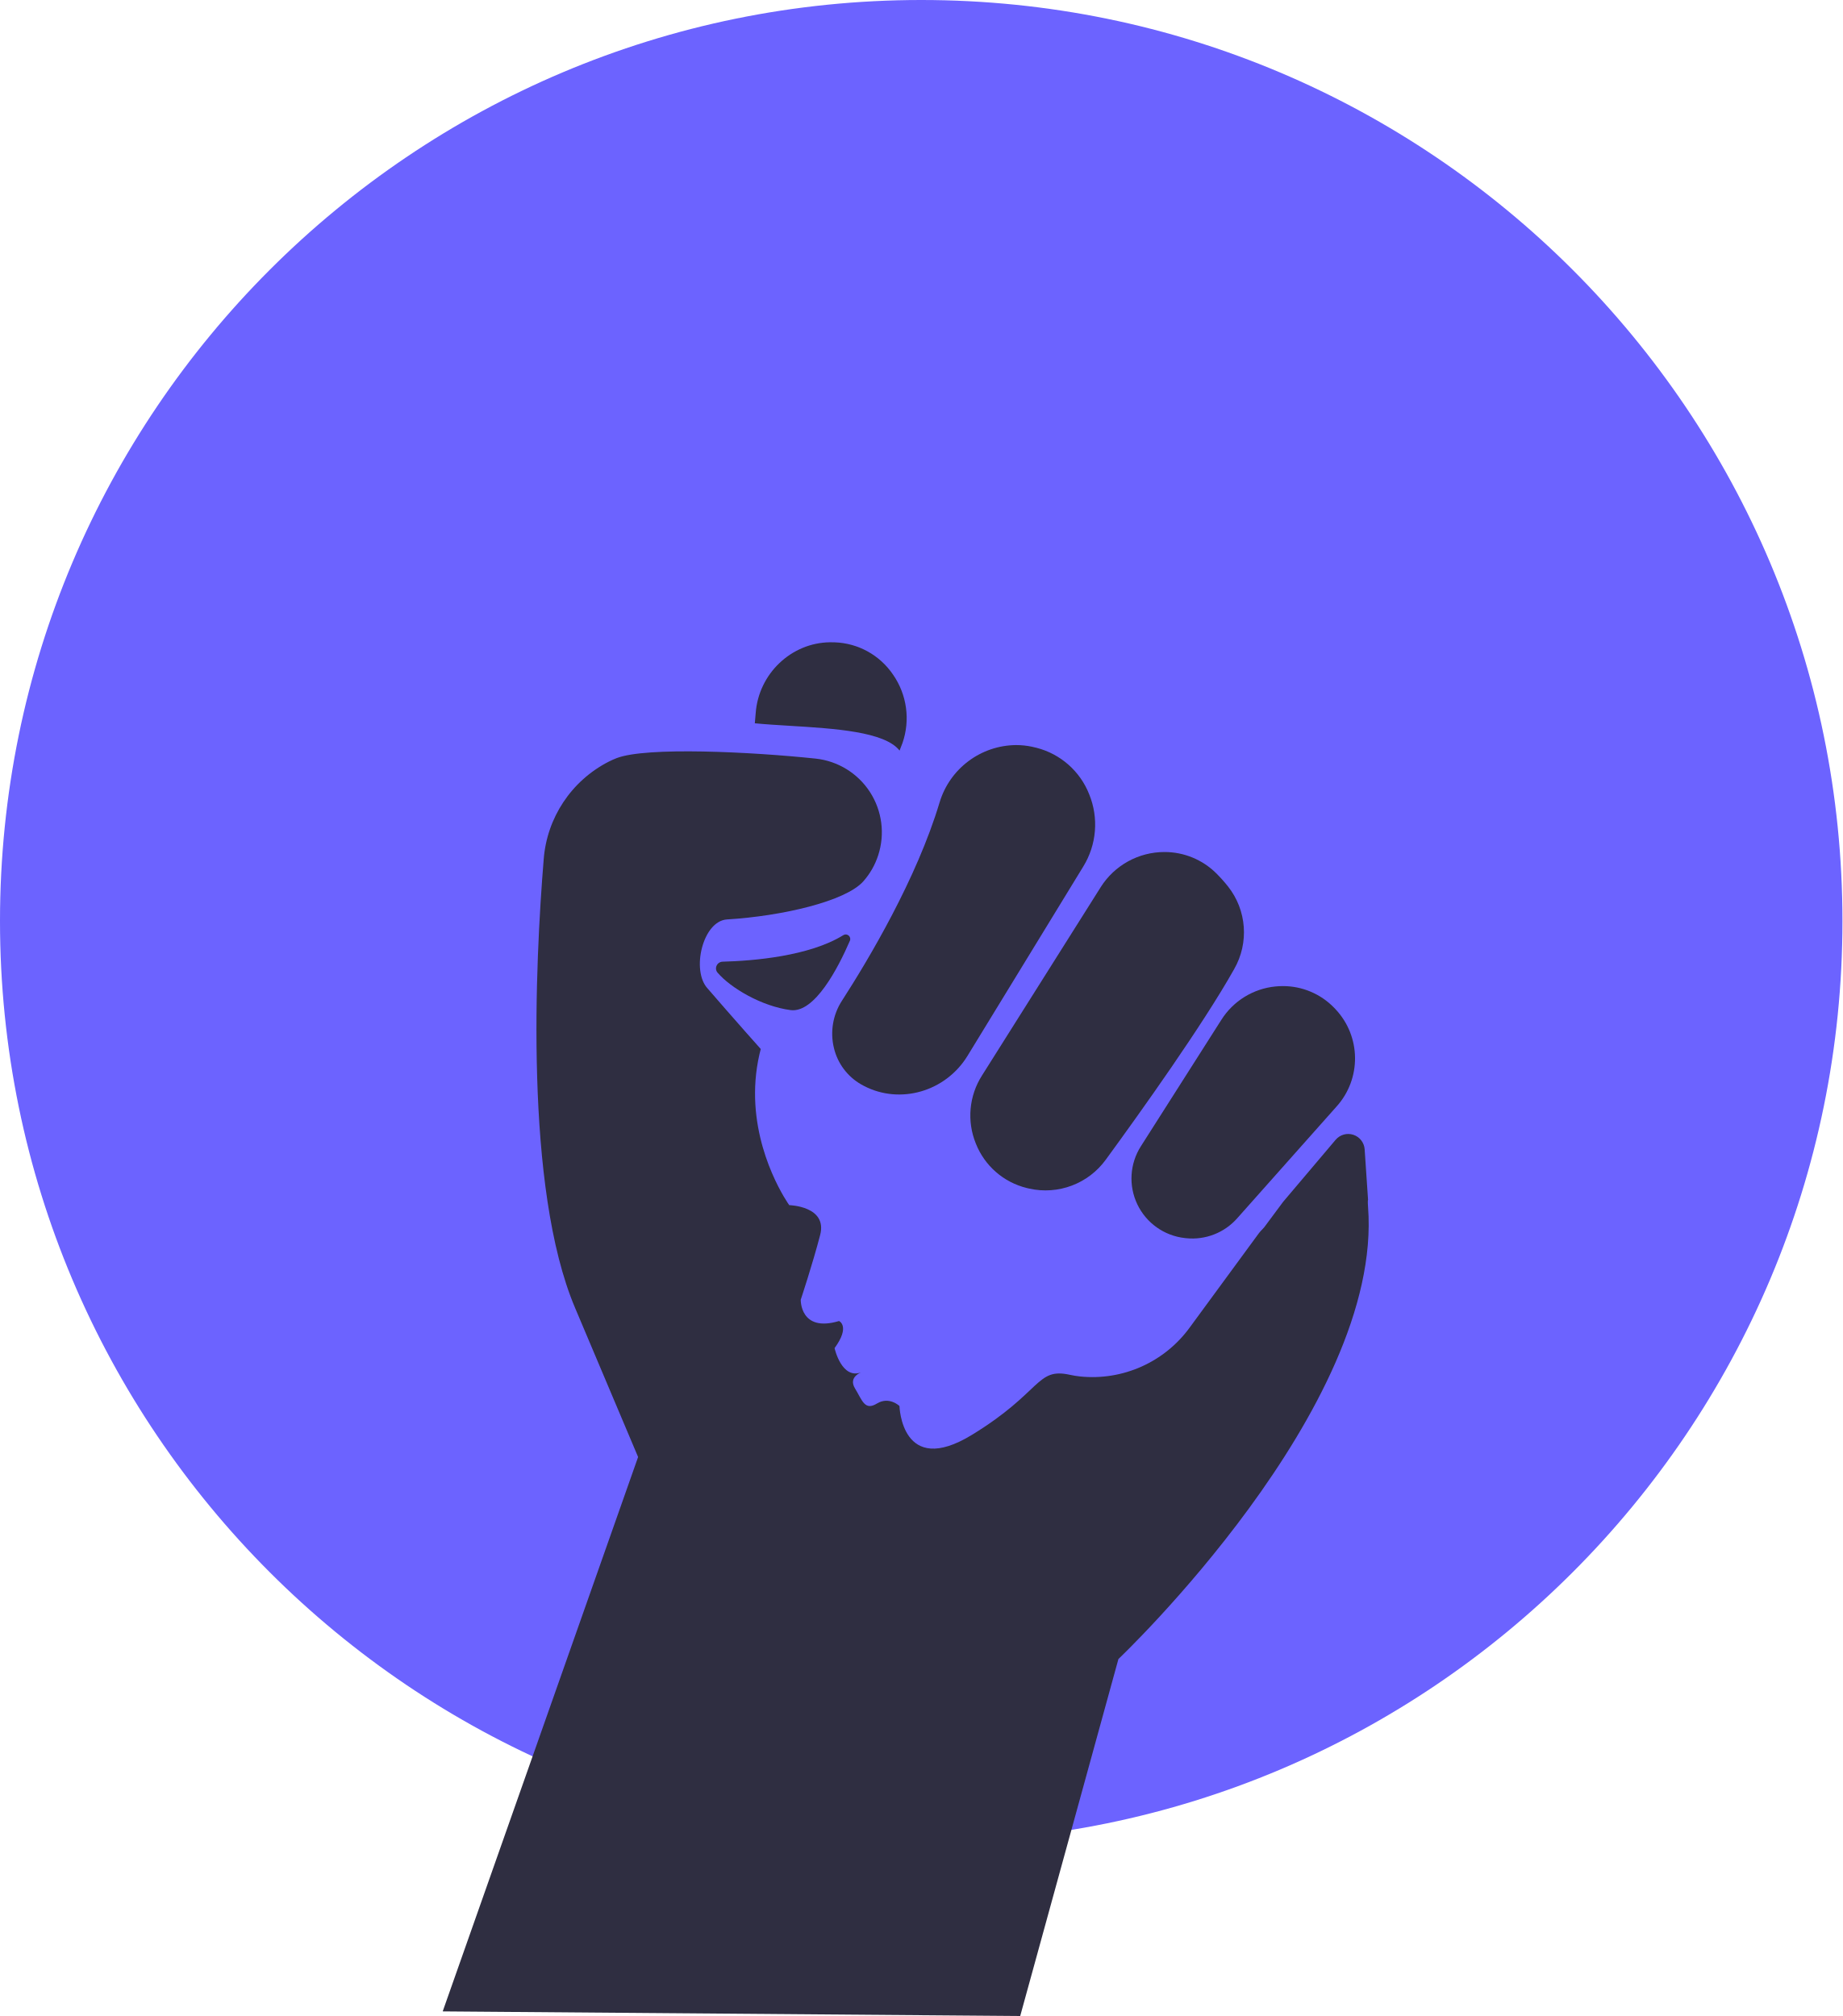
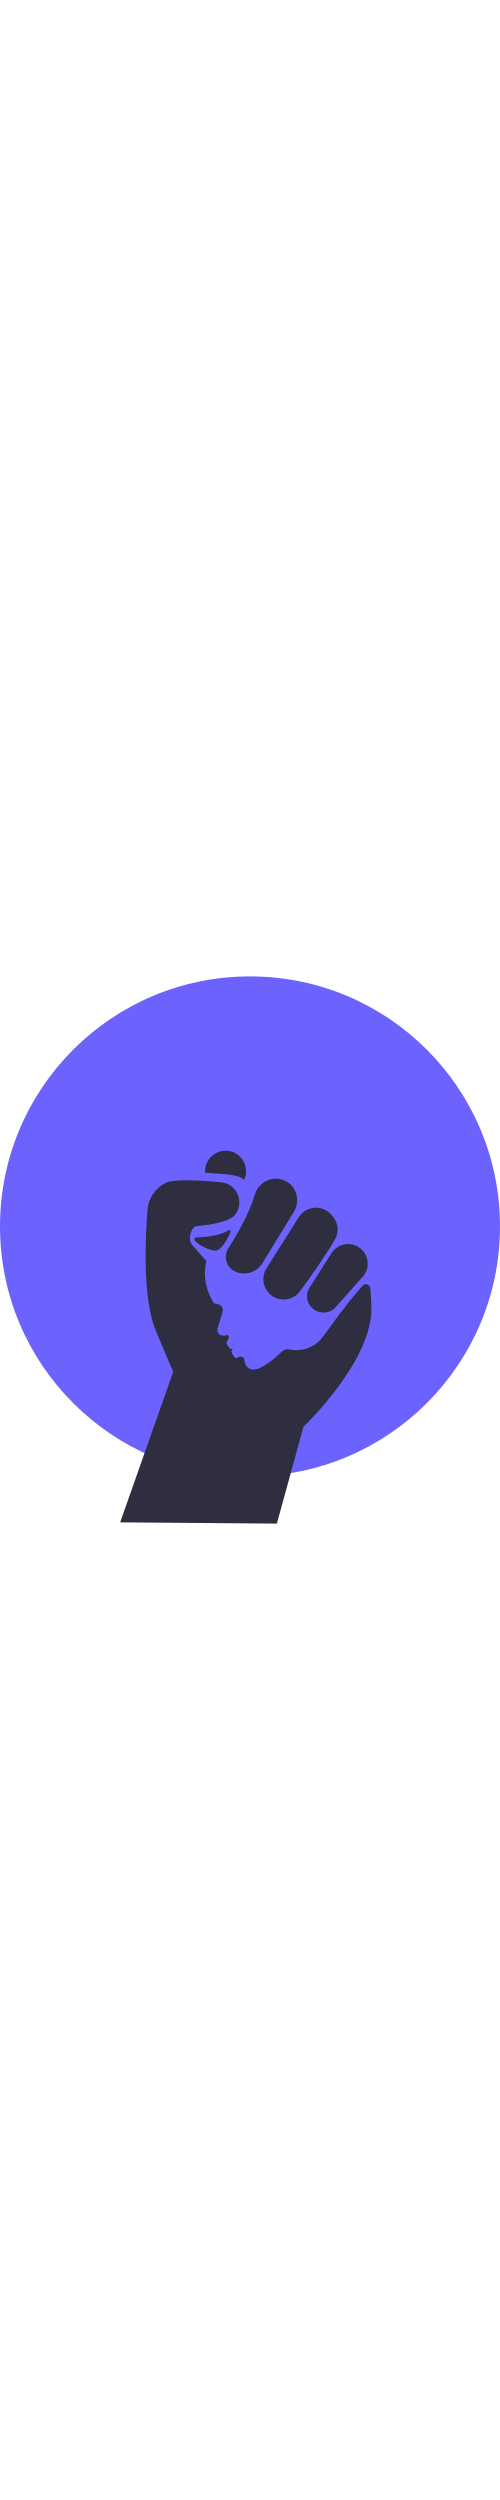
- <svg xmlns="http://www.w3.org/2000/svg" id="ac4efed3-479d-4629-94aa-2ad5ea7e3c6a" data-name="Layer 1" width="752" height="823" viewBox="0 0 752 823">
+ <svg xmlns="http://www.w3.org/2000/svg" id="ac4efed3-479d-4629-94aa-2ad5ea7e3c6a" data-name="Layer 1" width="100" height="500" viewBox="0 0 752 823">
  <circle cx="376" cy="376" r="376" fill="#6c63ff" />
  <path d="M640.4,861.5l40.086-145.729s108.194-102.545,101.885-184.562c-.209-2.714,0-2.923,0-2.923l-1.388-20.587a6.728,6.728,0,0,0-11.849-3.893l-21.421,25.316L740,539.5s-19.011,23.026-54.086,12.587l-11.274-1.67s-28.185,13.571-66.183-8.142c0,0,13.362,15.867-19.208-16.702s-76.414-83.512-76.414-83.512l0,0c-6.809-7.284-2.038-27.611,7.914-28.217,22.587-1.374,48.336-7.42,55.576-15.508a29.855,29.855,0,0,0,6.116-10.701v0a30.255,30.255,0,0,0-25.572-39.453c-26.254-2.758-68.956-4.888-81.168-.197a36.882,36.882,0,0,0-3.395,1.523,48.965,48.965,0,0,0-26.397,39.824c-3.433,41.967-7.944,133.978,12.772,183.005l25.76,60.966L404.686,859.621Z" transform="translate(-224 -38.5)" fill="#2f2e41" />
  <path d="M755,518.5s-33.401,9.19-34.403-23.384c0,0-2.342-152.885-116.649-97.902s-57.822,133.268-57.822,133.268,15.698.354,12.619,12.194-7.924,26.418-7.924,26.418-.35,13.489,15.636,8.689c0,0,4.72,2.091-1.828,11.074,0,0,2.892,13.165,11.142,9.778,0,0-5.746,1.855-2.792,6.686s3.918,9.219,8.926,6.156,9.214,1.002,9.214,1.002.776,29.393,29.569,11.782,26.126-27.596,40.059-24.503a38.557,38.557,0,0,0,4.111.666,49.139,49.139,0,0,0,44.793-20.081Z" transform="translate(-224 -38.5)" fill="#6c63ff" />
  <path d="M747.597,441.055a29.93,29.93,0,0,0-3.077.159,29.53,29.53,0,0,0-22.01,13.591l-32.867,51.648a24.466,24.466,0,0,0,17.899,37.459l.644.07a24.418,24.418,0,0,0,20.737-8.093L769.491,490.25a29.332,29.332,0,0,0-.401-39.761q-.294-.313-.59-.616h0A29.054,29.054,0,0,0,747.597,441.055Z" transform="translate(-224 -38.5)" fill="#2f2e41" />
  <path d="M699.269,386.322a30.765,30.765,0,0,0-26.01,14.338l-48.464,76.904a30.344,30.344,0,0,0-2.506,27.773,30.029,30.029,0,0,0,20.785,18.149c.324.079.652.158.985.234a30.397,30.397,0,0,0,31.279-11.813C689.44,492.603,715,456.82,727.744,434.082a30.169,30.169,0,0,0-2.5-33.663h0a61.61,61.61,0,0,0-4.832-5.407A29.931,29.931,0,0,0,699.269,386.322Z" transform="translate(-224 -38.5)" fill="#2f2e41" />
  <path d="M638.72,342.663a32.9,32.9,0,0,0-31.234,23.433c-9.348,31.177-29.007,64.141-39.895,81.015a24.728,24.728,0,0,0-3.237,19.161,23.358,23.358,0,0,0,11.12,14.913q.58.334,1.172.641c14.779,7.683,33.335,2.284,42.246-12.292l47.234-77.267a32.661,32.661,0,0,0,2.412-29.555,31.518,31.518,0,0,0-21.457-18.931q-.954-.246-1.91-.447A31.297,31.297,0,0,0,638.72,342.663Z" transform="translate(-224 -38.5)" fill="#2f2e41" />
  <path d="M532.078,333.772c4.304.421,9.165.717,14.29,1.029,18.244,1.111,38.75,2.361,44.789,10.108l1.193-3.082a31.079,31.079,0,0,0-3.861-27.932A30.003,30.003,0,0,0,564.644,300.721h0c-.625-.022-1.247-.028-1.866-.022-15.837.167-29.164,12.872-30.341,28.922C532.339,330.959,532.221,332.326,532.078,333.772Z" transform="translate(-224 -38.5)" fill="#2f2e41" />
  <path d="M569.176,419.977a1.859,1.859,0,0,0-.988.295h0c-13.966,8.644-36.859,10.491-49.263,10.822a2.749,2.749,0,0,0-2.45,1.648,2.621,2.621,0,0,0,.402,2.828c5.397,6.299,18.019,13.739,29.797,15.289,9.827,1.274,19.377-17.158,24.195-28.272a1.809,1.809,0,0,0-.483-2.146A1.871,1.871,0,0,0,569.176,419.977Z" transform="translate(-224 -38.5)" fill="#2f2e41" />
</svg>
